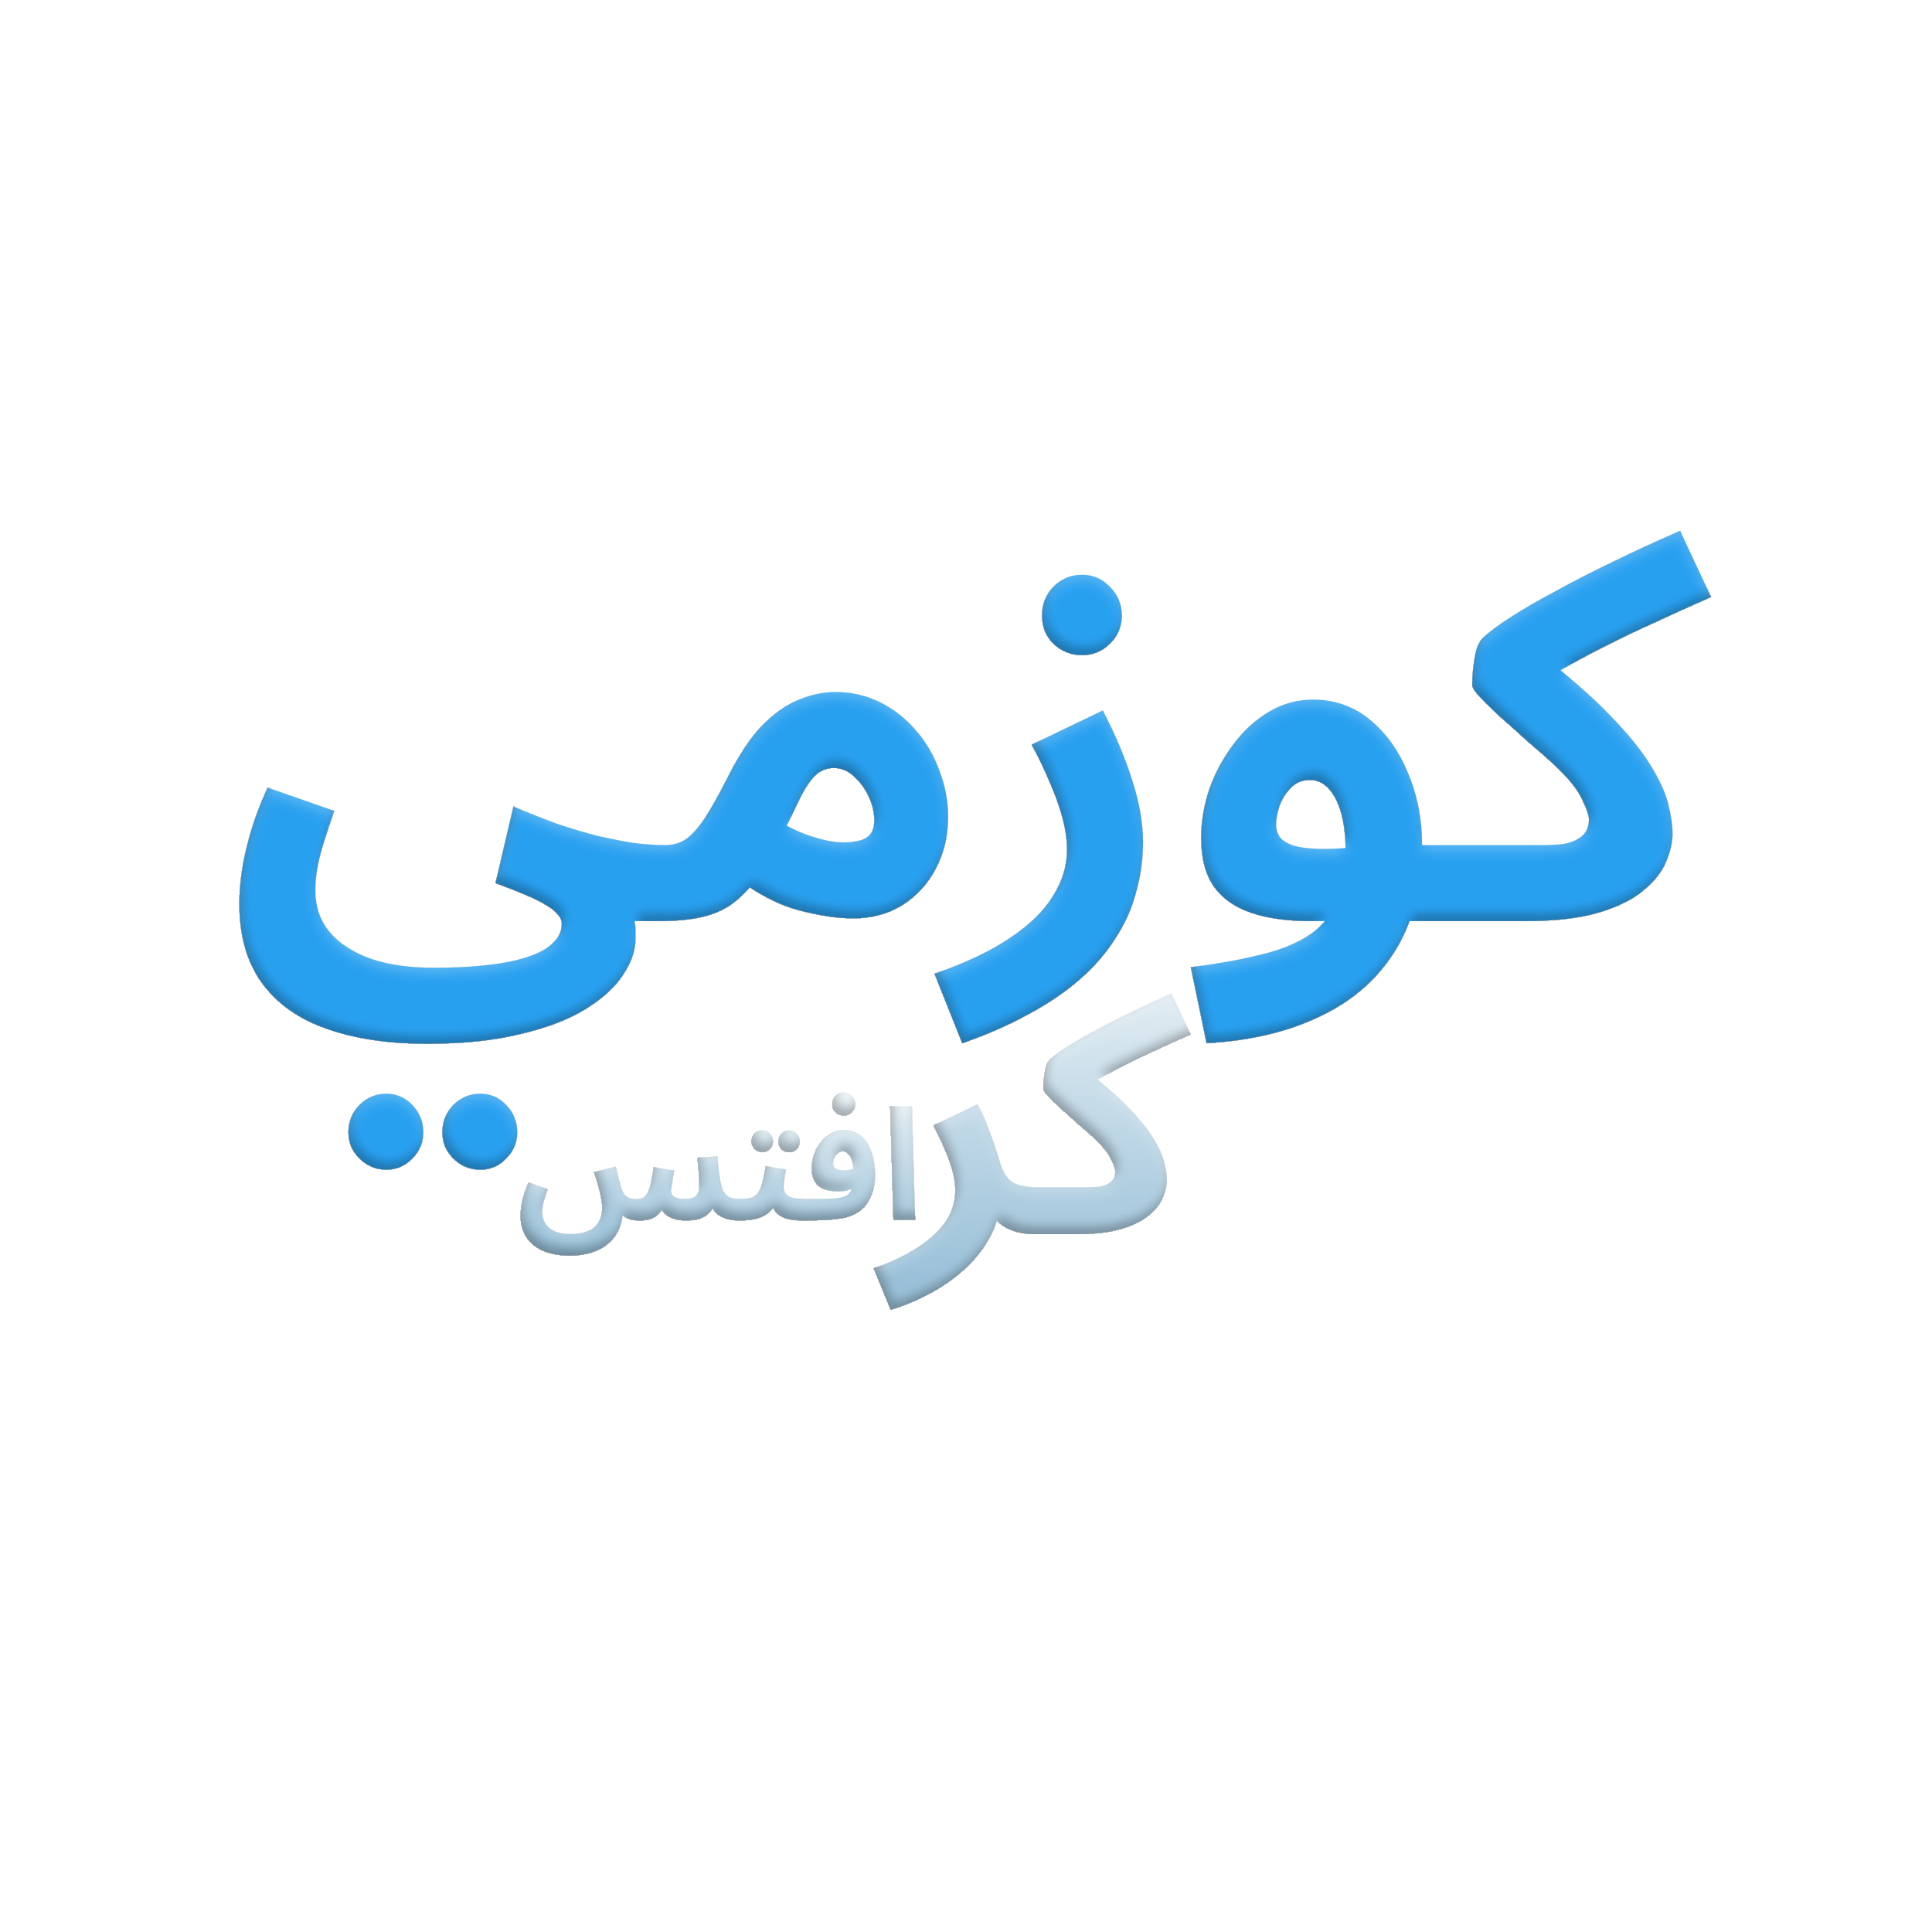
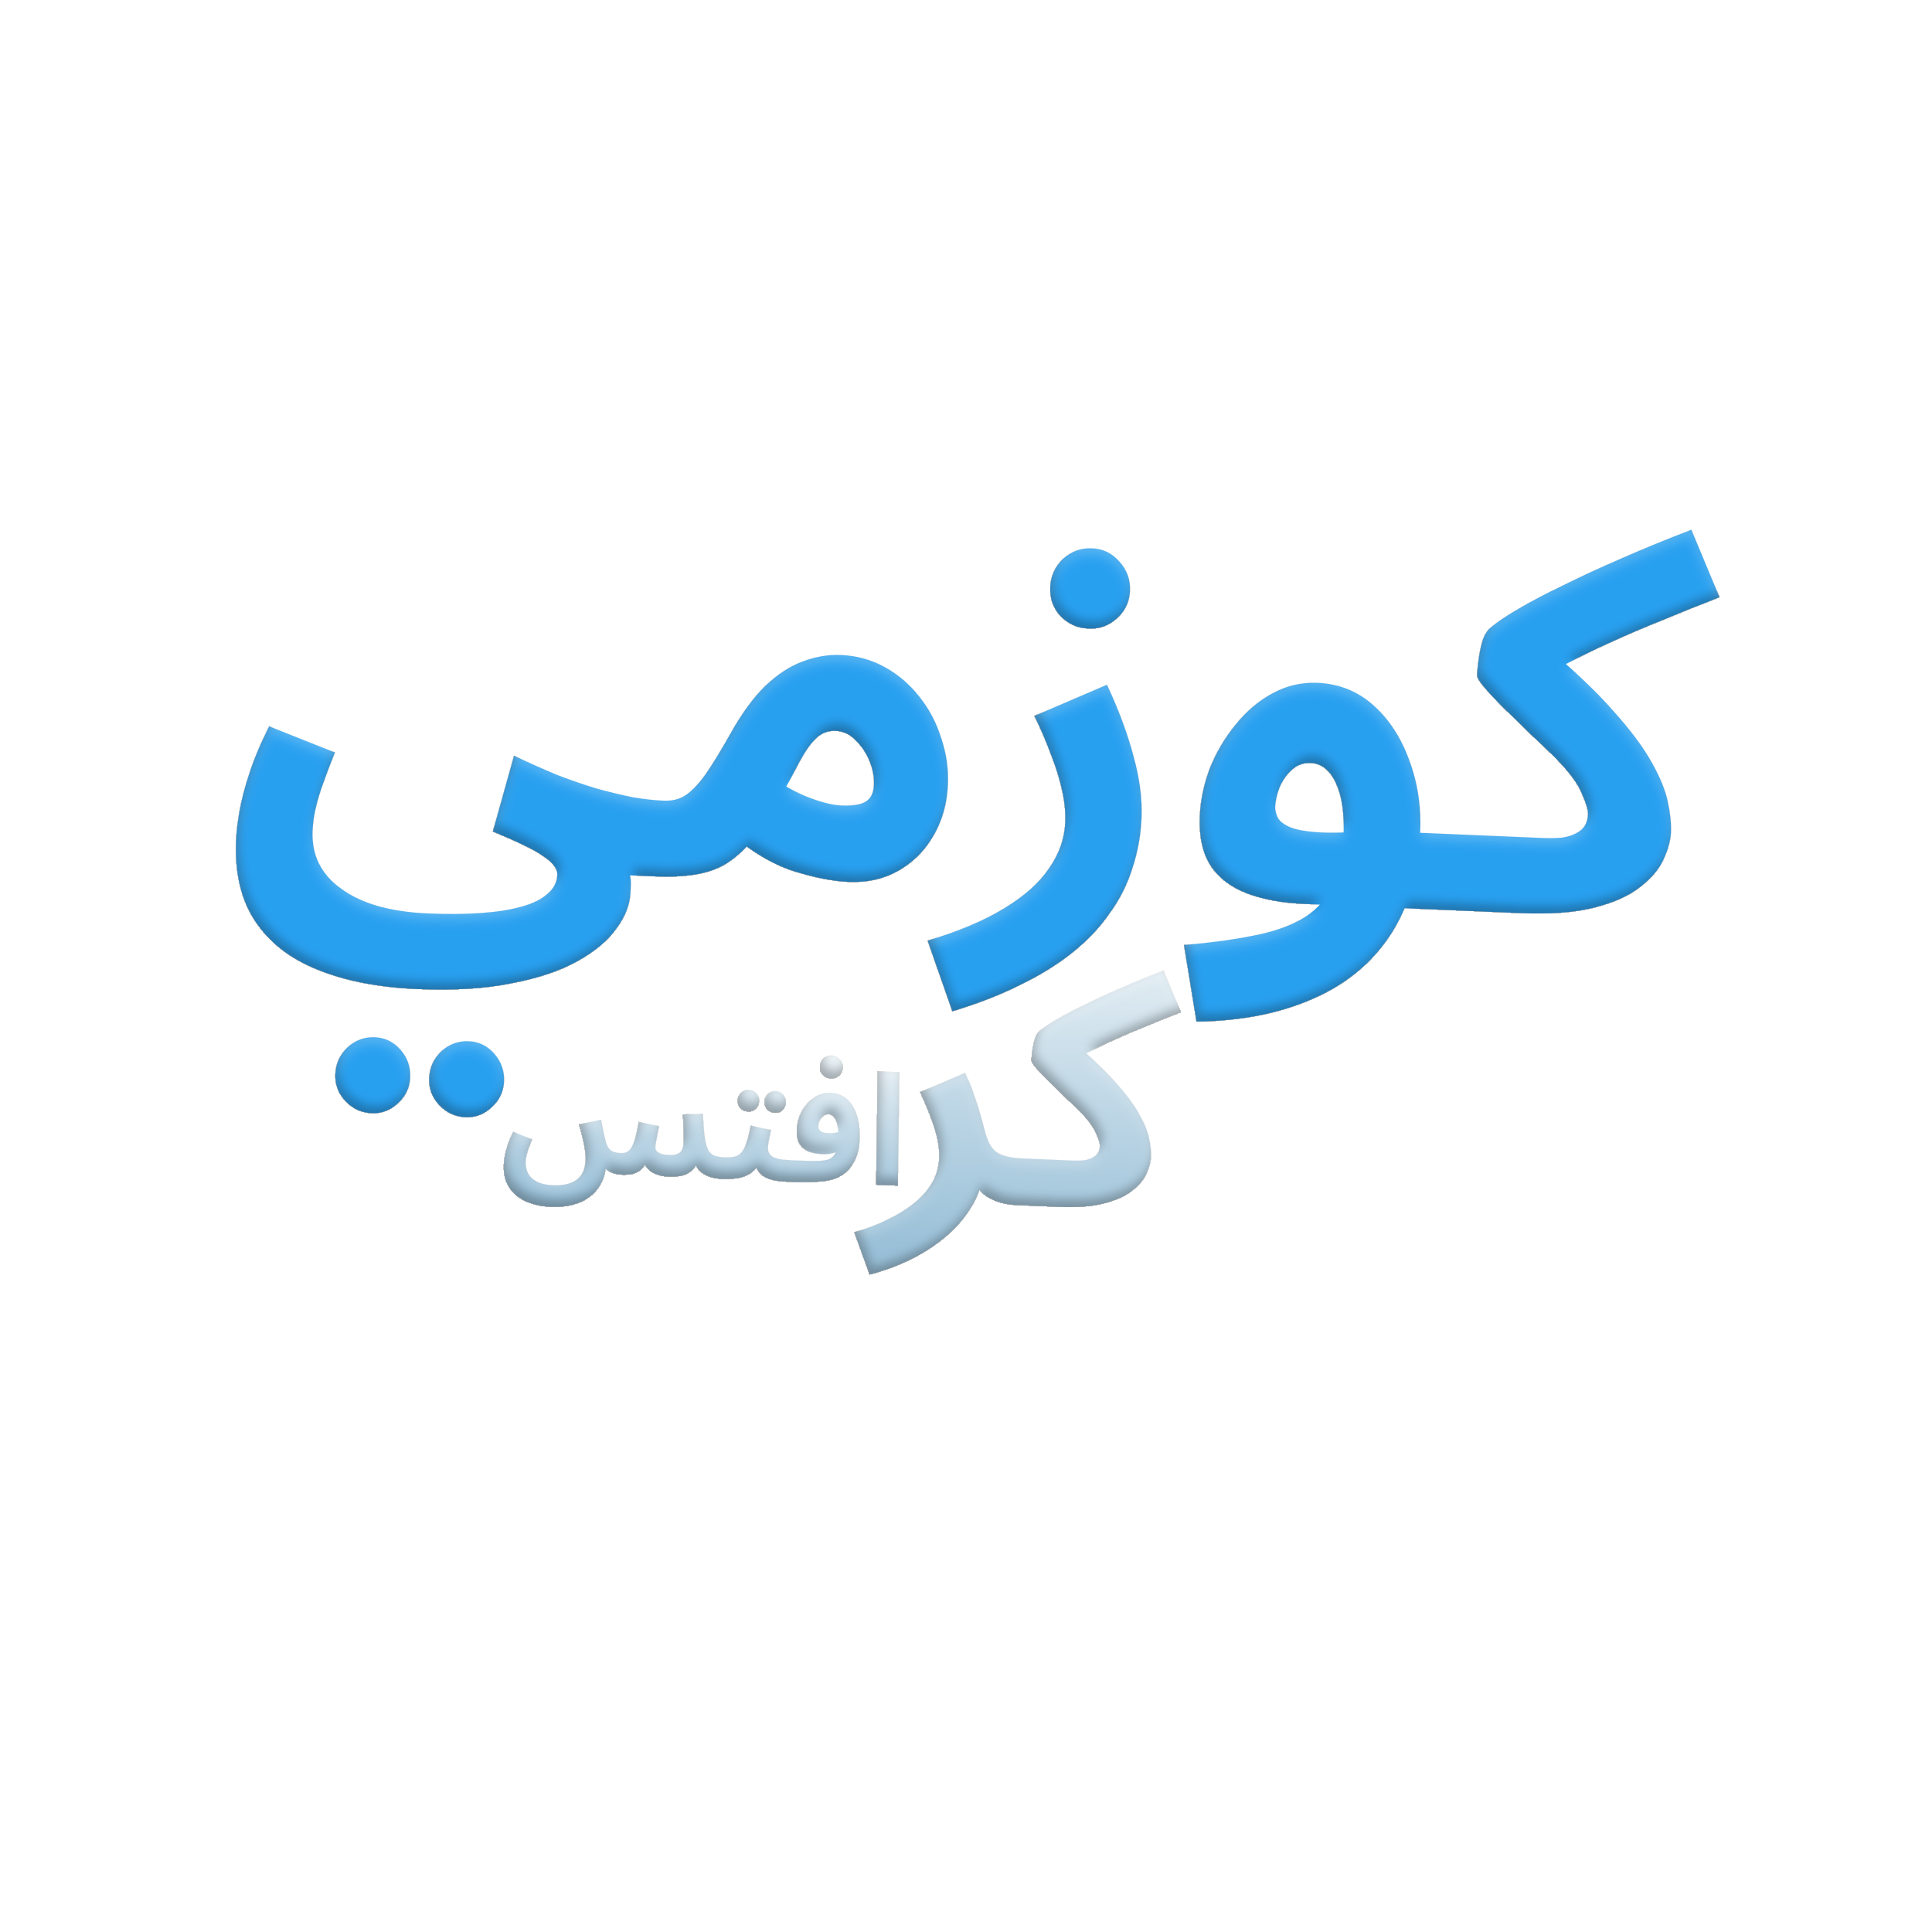
<svg xmlns="http://www.w3.org/2000/svg" width="1024" height="1024" viewBox="0 0 1024 1024" fill="none">
  <g filter="url(#filter0_ii_468_1236)">
-     <path d="M301.933 665.522C297.992 665.522 294.435 665.057 291.261 664.127C288.087 663.251 285.351 661.91 283.052 660.105C280.754 658.299 278.975 656.055 277.717 653.373C276.513 650.747 275.911 647.682 275.911 644.18C275.911 642.921 276.02 641.443 276.239 639.747C276.458 638.05 276.869 636.135 277.471 634.001C278.073 631.812 278.975 629.376 280.179 626.695L290.276 630.225C289.674 631.921 289.154 633.481 288.717 634.904C288.279 636.272 287.95 637.558 287.731 638.762C287.513 639.911 287.403 641.06 287.403 642.209C287.403 644.344 287.896 646.314 288.881 648.12C289.866 649.926 291.453 651.349 293.642 652.388C295.831 653.483 298.704 654.03 302.261 654.03C305.544 654.03 308.281 653.647 310.47 652.881C312.659 652.169 314.383 651.157 315.641 649.844C316.9 648.585 317.803 647.107 318.35 645.411C318.897 643.714 319.171 641.881 319.171 639.911C319.171 638.379 318.979 636.655 318.596 634.74C318.268 632.824 317.775 630.745 317.119 628.501C316.462 626.202 315.723 623.795 314.902 621.277L326.395 618.322C327.161 621.496 327.763 623.959 328.201 625.71C328.693 627.461 329.076 628.774 329.35 629.65C329.897 631.292 330.554 632.551 331.32 633.426C332.141 634.247 333.044 634.794 334.029 635.068C335.069 635.341 336.218 635.478 337.476 635.478C338.516 635.478 339.474 635.314 340.35 634.986C341.225 634.657 342.019 633.973 342.73 632.934C343.496 631.839 344.18 630.17 344.782 627.926C345.384 625.683 345.931 622.591 346.424 618.65L357.26 620.374C357.041 621.633 356.822 622.974 356.603 624.396C356.384 625.819 356.192 627.16 356.028 628.419C355.864 629.623 355.782 630.608 355.782 631.374C355.782 632.085 355.974 632.742 356.357 633.344C356.794 633.946 357.561 634.439 358.655 634.822C359.75 635.205 361.309 635.396 363.334 635.396C365.851 635.396 367.685 634.876 368.834 633.837C370.038 632.742 370.64 631.1 370.64 628.911C370.64 627.653 370.612 626.312 370.558 624.889C370.503 623.411 370.394 621.77 370.229 619.964C370.12 618.103 369.901 615.996 369.573 613.643L380.162 612.822C380.6 617.912 381.092 621.961 381.64 624.971C382.187 627.981 382.898 630.252 383.774 631.784C384.704 633.262 385.881 634.247 387.304 634.74C388.726 635.177 390.505 635.396 392.639 635.396C394.719 635.396 396.196 635.943 397.072 637.038C398.002 638.078 398.467 639.391 398.467 640.978C398.467 642.675 397.893 644.097 396.744 645.247C395.594 646.341 393.953 646.888 391.818 646.888C389.52 646.888 387.304 646.587 385.169 645.986C383.035 645.384 381.147 644.316 379.505 642.784C377.918 641.197 376.714 638.981 375.893 636.135L379.013 636.628C378.301 639.583 377.097 641.799 375.401 643.277C373.759 644.754 371.898 645.739 369.819 646.232C367.739 646.67 365.66 646.888 363.58 646.888C360.844 646.888 358.409 646.478 356.275 645.657C354.195 644.836 352.553 643.66 351.349 642.127C350.2 640.595 349.653 638.734 349.708 636.545H352.498C351.678 639.555 350.556 641.799 349.133 643.277C347.71 644.754 346.123 645.739 344.372 646.232C342.621 646.67 340.842 646.888 339.036 646.888C337.613 646.888 336.245 646.752 334.932 646.478C333.618 646.204 332.414 645.767 331.32 645.165C330.28 644.508 329.377 643.66 328.611 642.62C327.845 641.525 327.325 640.212 327.051 638.68L330.089 641.963C329.979 645.685 329.24 648.995 327.872 651.896C326.504 654.796 324.589 657.259 322.126 659.284C319.718 661.308 316.79 662.841 313.343 663.881C309.95 664.975 306.146 665.522 301.933 665.522ZM391.938 646.888L392.759 635.396C394.729 635.396 396.425 635.205 397.848 634.822C399.271 634.439 400.475 633.672 401.46 632.523C402.445 631.319 403.266 629.568 403.922 627.27C404.634 624.971 405.263 621.907 405.81 618.076L416.564 619.882C416.454 620.703 416.29 621.66 416.071 622.755C415.907 623.849 415.743 624.971 415.579 626.12C415.469 627.215 415.415 628.255 415.415 629.24C415.415 630.225 415.606 631.1 415.989 631.866C416.372 632.633 416.974 633.289 417.795 633.837C418.671 634.329 419.793 634.712 421.161 634.986C422.584 635.259 424.307 635.396 426.332 635.396C428.412 635.396 429.889 635.943 430.765 637.038C431.641 638.078 432.078 639.391 432.078 640.978C432.078 642.675 431.504 644.097 430.355 645.247C429.26 646.341 427.646 646.888 425.511 646.888C423.049 646.888 420.805 646.697 418.78 646.314C416.81 645.931 415.086 645.301 413.609 644.426C412.186 643.496 411.009 642.292 410.079 640.814C409.203 639.282 408.656 637.421 408.437 635.232H412.377C411.392 637.859 410.134 639.966 408.601 641.553C407.124 643.085 405.455 644.234 403.594 645C401.733 645.767 399.791 646.259 397.766 646.478C395.796 646.752 393.853 646.888 391.938 646.888ZM418.288 610.688C416.701 610.688 415.333 610.141 414.183 609.046C413.089 607.897 412.542 606.556 412.542 605.024C412.542 603.437 413.089 602.069 414.183 600.919C415.333 599.77 416.701 599.196 418.288 599.196C419.82 599.196 421.133 599.77 422.228 600.919C423.322 602.069 423.87 603.437 423.87 605.024C423.87 606.556 423.322 607.897 422.228 609.046C421.133 610.141 419.82 610.688 418.288 610.688ZM404.087 610.606C402.5 610.606 401.131 610.059 399.982 608.964C398.888 607.815 398.34 606.474 398.34 604.942C398.34 603.355 398.888 601.987 399.982 600.837C401.131 599.688 402.5 599.114 404.087 599.114C405.619 599.114 406.932 599.688 408.027 600.837C409.121 601.987 409.669 603.355 409.669 604.942C409.669 606.474 409.121 607.815 408.027 608.964C406.932 610.059 405.619 610.606 404.087 610.606ZM425.526 646.888L426.347 635.478C430.889 635.478 434.528 635.451 437.265 635.396C440.056 635.341 442.217 635.232 443.75 635.068C445.337 634.849 446.513 634.603 447.279 634.329C448.045 634.001 448.702 633.645 449.249 633.262C449.906 632.769 450.453 632.113 450.891 631.292C451.384 630.416 451.767 629.267 452.04 627.844C452.314 626.421 452.451 624.643 452.451 622.508C452.451 619.827 452.205 617.583 451.712 615.777C451.274 613.917 450.618 612.521 449.742 611.591C448.921 610.661 447.909 610.195 446.705 610.195C445.829 610.195 445.008 610.496 444.242 611.098C443.476 611.646 442.847 612.412 442.354 613.397C441.862 614.382 441.615 615.504 441.615 616.762C441.615 617.474 441.807 618.103 442.19 618.65C442.573 619.198 443.175 619.608 443.996 619.882C444.817 620.155 445.856 620.292 447.115 620.292C448.319 620.292 449.578 620.155 450.891 619.882C452.259 619.553 453.518 619.116 454.667 618.568L454.996 628.337C454.12 628.939 453.108 629.486 451.958 629.978C450.809 630.471 449.578 630.854 448.264 631.128C447.006 631.347 445.72 631.456 444.406 631.456C441.506 631.456 438.989 631.073 436.854 630.307C434.775 629.486 433.16 628.173 432.011 626.367C430.862 624.561 430.287 622.098 430.287 618.979C430.287 616.571 430.698 614.19 431.519 611.837C432.339 609.429 433.516 607.268 435.048 605.352C436.581 603.382 438.387 601.822 440.466 600.673C442.546 599.469 444.844 598.867 447.361 598.867C451.083 598.867 454.147 599.962 456.555 602.151C459.018 604.285 460.824 607.185 461.973 610.852C463.177 614.464 463.779 618.486 463.779 622.919C463.779 626.804 463.204 630.197 462.055 633.098C460.906 635.943 459.538 638.187 457.951 639.829C456.637 641.197 455.132 642.346 453.436 643.277C451.739 644.207 449.66 644.946 447.197 645.493C444.789 645.986 441.807 646.341 438.25 646.56C434.747 646.779 430.506 646.888 425.526 646.888ZM447.197 591.233C445.501 591.233 444.051 590.659 442.847 589.509C441.697 588.36 441.123 586.937 441.123 585.241C441.123 583.544 441.697 582.094 442.847 580.89C444.051 579.686 445.501 579.084 447.197 579.084C448.839 579.084 450.234 579.686 451.384 580.89C452.588 582.094 453.19 583.544 453.19 585.241C453.19 586.937 452.588 588.36 451.384 589.509C450.234 590.659 448.839 591.233 447.197 591.233ZM473.538 646.478L471.814 586.39H483.306L485.03 646.478H473.538Z" fill="url(#paint0_linear_468_1236)" />
-     <path d="M472.105 694.19L463.063 672.204C469.328 670.076 475.061 667.594 480.262 664.757C485.581 661.92 490.191 658.788 494.092 655.36C497.993 651.932 501.007 648.208 503.135 644.189C505.262 640.052 506.326 635.619 506.326 630.891C506.326 625.926 505.203 620.489 502.957 614.579C500.711 608.668 497.993 602.64 494.801 596.493L518.028 585.323C520.156 588.987 521.988 592.947 523.525 597.202C525.18 601.34 526.539 605.063 527.603 608.373C528.667 611.683 529.376 613.928 529.731 615.111C531.386 620.784 533.632 624.567 536.469 626.458C539.424 628.35 544.152 629.295 550.653 629.295C555.145 629.295 558.337 630.477 560.228 632.841C562.237 635.087 563.242 637.924 563.242 641.352C563.242 645.017 562.001 648.09 559.519 650.572C557.036 652.936 553.49 654.118 548.88 654.118C544.034 654.118 539.778 653.409 536.114 651.991C532.45 650.572 529.494 648.504 527.249 645.785C525.121 643.066 523.761 639.875 523.17 636.21L529.731 639.934C529.022 646.199 526.953 652.109 523.525 657.665C520.215 663.339 515.901 668.54 510.581 673.268C505.262 677.996 499.293 682.133 492.673 685.679C486.054 689.226 479.198 692.063 472.105 694.19ZM549.092 654.118L550.865 629.295H576.22C578.703 629.295 580.89 629.177 582.781 628.941C584.672 628.586 586.209 628.054 587.391 627.345C588.691 626.636 589.637 625.749 590.228 624.685C590.819 623.621 591.114 622.38 591.114 620.962C591.114 619.543 590.346 617.297 588.809 614.224C587.391 611.032 584.258 607.191 579.412 602.699C576.811 600.335 573.974 597.852 570.901 595.252C567.946 592.533 565.109 589.992 562.39 587.628C559.672 585.145 557.426 582.959 555.653 581.067C553.879 579.176 552.993 577.817 552.993 576.989C552.993 575.216 553.111 573.266 553.348 571.138C553.584 569.01 553.939 567.06 554.411 565.287C555.002 563.514 555.771 562.213 556.716 561.386C558.726 559.495 561.681 557.308 565.582 554.826C569.601 552.225 574.388 549.447 579.944 546.492C585.5 543.419 591.705 540.227 598.561 536.917C605.535 533.489 612.982 530.061 620.902 526.633L631.009 548.265C624.508 551.102 618.361 553.88 612.569 556.599C606.777 559.199 601.339 561.8 596.256 564.4C591.292 566.883 586.682 569.365 582.426 571.847C578.289 574.211 574.625 576.575 571.433 578.94L573.738 565.819C583.786 573.502 591.764 580.417 597.675 586.564C603.703 592.711 608.195 598.207 611.15 603.054C614.105 607.782 616.056 612.037 617.001 615.82C617.947 619.484 618.42 622.735 618.42 625.572C618.42 628.409 617.711 631.482 616.292 634.792C614.992 637.983 612.569 641.057 609.023 644.012C605.595 646.967 600.748 649.39 594.483 651.282C588.218 653.173 580.18 654.118 570.369 654.118H549.092Z" fill="url(#paint1_linear_468_1236)" />
-     <path d="M126.847 478.692C126.847 474.28 127.231 469.102 127.998 463.156C128.765 457.21 130.204 450.497 132.313 443.017C134.423 435.345 137.588 426.81 141.807 417.412L177.194 429.783C175.084 435.729 173.262 441.195 171.728 446.182C170.193 450.977 169.043 455.484 168.275 459.704C167.508 463.731 167.125 467.759 167.125 471.787C167.125 478.116 168.467 483.774 171.152 488.761C174.029 493.939 178.153 498.255 183.523 501.707C188.894 505.351 195.415 508.133 203.087 510.051C210.95 511.968 219.965 512.927 230.13 512.927C240.679 512.927 250.077 512.448 258.325 511.489C266.764 510.53 273.86 509.092 279.614 507.174C285.56 505.256 290.067 502.762 293.136 499.693C296.205 496.816 297.739 493.46 297.739 489.624C297.739 487.898 297.068 486.268 295.725 484.733C294.574 483.199 292.56 481.569 289.683 479.842C286.998 478.116 283.354 476.294 278.751 474.376C274.34 472.458 268.969 470.348 262.64 468.047L272.134 427.482C280.381 430.934 288.149 434.003 295.437 436.688C302.918 439.181 310.014 441.291 316.727 443.017C323.44 444.552 329.769 445.798 335.715 446.757C341.661 447.524 347.223 447.908 352.401 447.908C359.69 447.908 364.868 449.826 367.937 453.662C371.006 457.306 372.54 461.909 372.54 467.471C372.54 473.417 370.526 478.404 366.499 482.432C362.471 486.268 356.813 488.186 349.524 488.186C347.99 488.186 346.456 488.186 344.921 488.186C343.579 488.186 342.14 488.186 340.606 488.186C339.263 488.186 337.825 488.186 336.29 488.186C336.674 490.104 336.866 491.734 336.866 493.076C336.866 494.611 336.866 496.049 336.866 497.392C336.866 503.721 334.66 510.146 330.249 516.668C326.029 523.189 319.412 529.23 310.398 534.792C301.383 540.355 289.875 544.766 275.874 548.026C262.065 551.479 245.57 553.205 226.39 553.205C205.676 553.205 187.839 550.52 172.879 545.15C158.11 539.971 146.698 531.82 138.643 520.695C130.779 509.763 126.847 495.762 126.847 478.692ZM254.584 619.951C249.022 619.951 244.227 617.937 240.2 613.909C236.364 610.073 234.446 605.47 234.446 600.1C234.446 594.537 236.364 589.743 240.2 585.715C244.227 581.687 249.022 579.673 254.584 579.673C259.955 579.673 264.558 581.687 268.394 585.715C272.23 589.743 274.148 594.537 274.148 600.1C274.148 605.47 272.23 610.073 268.394 613.909C264.558 617.937 259.955 619.951 254.584 619.951ZM204.813 619.951C199.251 619.951 194.456 617.937 190.428 613.909C186.592 610.073 184.674 605.47 184.674 600.1C184.674 594.537 186.592 589.743 190.428 585.715C194.456 581.687 199.251 579.673 204.813 579.673C210.183 579.673 214.786 581.687 218.622 585.715C222.458 589.743 224.376 594.537 224.376 600.1C224.376 605.47 222.458 610.073 218.622 613.909C214.786 617.937 210.183 619.951 204.813 619.951ZM349.468 488.186L352.345 447.908C356.757 447.908 360.497 446.853 363.565 444.743C366.826 442.442 370.182 438.702 373.635 433.523C377.087 428.153 381.115 420.96 385.718 411.946C391.472 400.438 397.418 391.424 403.555 384.902C409.885 378.381 416.31 373.778 422.831 371.093C429.544 368.216 436.257 366.778 442.97 366.778C451.409 366.778 459.272 368.6 466.561 372.244C473.849 375.888 480.178 380.875 485.549 387.204C490.919 393.342 495.043 400.438 497.92 408.494C500.989 416.357 502.523 424.509 502.523 432.948C502.523 443.113 500.317 452.319 495.906 460.567C491.686 468.622 485.741 475.047 478.069 479.842C470.589 484.445 461.958 486.747 452.176 486.747C443.929 486.747 434.339 485.309 423.406 482.432C412.474 479.555 400.966 473.513 388.883 464.307L403.555 429.495C412.186 435.441 420.242 439.757 427.722 442.442C435.394 445.127 441.723 446.47 446.71 446.47C450.546 446.47 453.71 446.086 456.204 445.319C458.697 444.552 460.519 443.305 461.67 441.579C462.821 439.852 463.396 437.551 463.396 434.674C463.396 430.646 462.437 426.523 460.519 422.303C458.601 418.083 456.012 414.535 452.751 411.658C449.683 408.589 446.038 407.055 441.819 407.055C437.791 407.055 434.339 408.589 431.462 411.658C428.777 414.535 426.091 418.755 423.406 424.317C420.913 429.687 417.844 436.017 414.2 443.305C409.789 452.128 405.473 459.512 401.254 465.458C397.034 471.211 392.527 475.815 387.732 479.267C383.129 482.528 377.662 484.829 371.333 486.172C365.196 487.514 357.907 488.186 349.468 488.186ZM510.001 552.917L495.328 516.092C511.823 510.338 525.153 504.009 535.318 497.104C545.675 490.199 553.251 482.815 558.046 474.952C563.033 467.088 565.526 458.936 565.526 450.497C565.526 445.127 564.759 439.565 563.225 433.811C561.69 427.865 559.485 421.632 556.608 415.111C553.922 408.589 550.662 401.781 546.826 394.684L584.514 376.559C591.227 389.41 596.406 401.685 600.05 413.384C603.886 425.084 605.804 436.017 605.804 446.182C605.804 455.58 604.557 464.594 602.064 473.225C599.762 481.856 596.118 489.912 591.131 497.392C586.336 505.064 580.103 512.256 572.431 518.969C564.759 525.682 555.745 531.82 545.387 537.382C535.03 543.136 523.235 548.314 510.001 552.917ZM573.582 347.214C567.636 347.214 562.553 345.2 558.334 341.173C554.306 337.145 552.292 332.158 552.292 326.212C552.292 320.267 554.306 315.184 558.334 310.964C562.553 306.745 567.636 304.635 573.582 304.635C579.336 304.635 584.226 306.745 588.254 310.964C592.474 315.184 594.584 320.267 594.584 326.212C594.584 332.158 592.474 337.145 588.254 341.173C584.226 345.2 579.336 347.214 573.582 347.214ZM639.516 552.917L631.173 512.64C644.79 510.914 656.682 508.804 666.847 506.31C677.012 504.009 685.547 500.748 692.452 496.529C699.357 492.309 704.535 486.555 707.988 479.267C711.44 471.787 713.166 462.197 713.166 450.497C713.166 439.181 711.44 430.167 707.988 423.454C704.535 416.741 699.932 413.384 694.178 413.384C690.151 413.384 686.794 414.823 684.109 417.7C681.424 420.385 679.41 423.646 678.067 427.482C676.917 431.126 676.341 434.386 676.341 437.263C676.341 438.989 676.821 440.811 677.78 442.729C678.739 444.647 680.848 446.278 684.109 447.62C687.37 448.963 692.452 449.73 699.357 449.922C706.453 450.114 716.043 449.442 728.127 447.908H776.46C783.748 447.908 788.926 449.826 791.995 453.662C795.256 457.306 796.886 461.909 796.886 467.471C796.886 473.417 794.872 478.404 790.844 482.432C786.817 486.268 781.063 488.186 773.583 488.186H694.466C682.383 488.186 672.026 486.747 663.395 483.87C654.764 480.993 648.147 476.39 643.544 470.061C638.941 463.54 636.639 454.909 636.639 444.168C636.639 435.537 638.077 426.906 640.954 418.275C644.023 409.644 648.243 401.781 653.613 394.684C658.983 387.396 665.217 381.642 672.313 377.422C679.602 373.011 687.465 370.805 695.905 370.805C707.412 370.805 717.482 374.354 726.113 381.45C734.744 388.547 741.457 397.945 746.251 409.644C751.238 421.344 753.732 434.099 753.732 447.908C753.732 469.581 749.128 487.994 739.922 503.146C730.716 518.298 717.578 529.997 700.508 538.245C683.438 546.684 663.107 551.575 639.516 552.917ZM773.99 488.186L776.866 447.908H818.007C822.035 447.908 825.583 447.716 828.652 447.333C831.721 446.757 834.214 445.894 836.132 444.743C838.242 443.593 839.776 442.154 840.735 440.428C841.694 438.702 842.174 436.688 842.174 434.386C842.174 432.085 840.927 428.441 838.434 423.454C836.132 418.275 831.049 412.042 823.186 404.753C818.966 400.918 814.363 396.89 809.376 392.67C804.581 388.259 799.978 384.135 795.567 380.299C791.155 376.272 787.511 372.723 784.634 369.654C781.757 366.586 780.319 364.38 780.319 363.037C780.319 360.16 780.511 356.996 780.894 353.543C781.278 350.091 781.853 346.926 782.62 344.049C783.579 341.173 784.826 339.063 786.36 337.72C789.621 334.651 794.416 331.103 800.745 327.075C807.266 322.856 815.034 318.349 824.049 313.554C833.063 308.567 843.133 303.388 854.257 298.018C865.573 292.456 877.656 286.894 890.507 281.332L906.905 316.431C896.357 321.034 886.383 325.541 876.985 329.952C867.587 334.172 858.764 338.391 850.517 342.611C842.461 346.639 834.981 350.667 828.076 354.694C821.364 358.53 815.418 362.366 810.239 366.202L813.979 344.913C830.282 357.379 843.229 368.6 852.818 378.573C862.6 388.547 869.888 397.465 874.683 405.329C879.478 413.001 882.643 419.906 884.177 426.043C885.712 431.989 886.479 437.263 886.479 441.866C886.479 446.47 885.328 451.456 883.027 456.827C880.917 462.005 876.985 466.992 871.231 471.787C865.669 476.582 857.805 480.514 847.64 483.582C837.475 486.651 824.432 488.186 808.513 488.186H773.99Z" fill="#28A0F0" />
+     <path d="M292.123 639.652C288.187 639.485 284.653 638.869 281.521 637.805C278.387 636.796 275.71 635.34 273.49 633.438C271.27 631.536 269.588 629.219 268.445 626.487C267.353 623.811 266.882 620.724 267.03 617.225C267.084 615.967 267.256 614.495 267.546 612.81C267.837 611.124 268.328 609.228 269.02 607.121C269.715 604.96 270.72 602.565 272.037 599.937L281.975 603.892C281.301 605.561 280.716 607.097 280.218 608.5C279.723 609.849 279.34 611.119 279.07 612.313C278.803 613.452 278.645 614.596 278.596 615.744C278.505 617.876 278.914 619.865 279.821 621.711C280.729 623.557 282.254 625.046 284.397 626.178C286.538 627.364 289.385 628.033 292.939 628.184C296.219 628.323 298.969 628.057 301.189 627.384C303.406 626.766 305.171 625.828 306.485 624.569C307.796 623.365 308.76 621.927 309.379 620.255C309.998 618.583 310.349 616.763 310.433 614.795C310.498 613.264 310.379 611.534 310.078 609.604C309.831 607.676 309.427 605.578 308.866 603.308C308.308 600.984 307.672 598.547 306.958 595.997L318.566 593.532C319.196 596.735 319.693 599.221 320.057 600.99C320.474 602.76 320.801 604.089 321.038 604.975C321.515 606.638 322.117 607.924 322.846 608.831C323.631 609.686 324.51 610.271 325.483 610.586C326.51 610.904 327.652 611.089 328.91 611.143C329.949 611.187 330.912 611.063 331.801 610.772C332.69 610.482 333.512 609.832 334.266 608.823C335.078 607.762 335.833 606.123 336.529 603.907C337.226 601.691 337.904 598.625 338.563 594.709L349.316 596.891C349.044 598.14 348.768 599.47 348.489 600.882C348.21 602.294 347.962 603.626 347.744 604.876C347.529 606.072 347.405 607.053 347.373 607.818C347.343 608.529 347.506 609.193 347.863 609.811C348.275 610.431 349.02 610.956 350.097 611.385C351.174 611.814 352.724 612.072 354.747 612.157C357.263 612.264 359.116 611.823 360.309 610.833C361.558 609.79 362.229 608.175 362.322 605.988C362.375 604.731 362.405 603.39 362.41 601.966C362.418 600.488 362.379 598.843 362.291 597.031C362.261 595.168 362.131 593.054 361.903 590.689L372.518 590.318C372.739 595.421 373.06 599.488 373.479 602.518C373.898 605.549 374.512 607.848 375.322 609.416C376.189 610.932 377.323 611.966 378.723 612.518C380.126 613.016 381.894 613.31 384.026 613.401C386.104 613.489 387.557 614.098 388.385 615.229C389.271 616.307 389.68 617.639 389.612 619.225C389.54 620.92 388.906 622.317 387.709 623.416C386.514 624.461 384.851 624.938 382.719 624.848C380.422 624.75 378.221 624.355 376.114 623.663C374.007 622.971 372.166 621.825 370.591 620.225C369.072 618.572 367.964 616.306 367.264 613.428L370.36 614.053C369.524 616.975 368.227 619.138 366.469 620.543C364.766 621.949 362.865 622.854 360.767 623.258C358.671 623.608 356.584 623.738 354.506 623.65C351.772 623.534 349.357 623.02 347.259 622.11C345.216 621.201 343.626 619.956 342.488 618.374C341.405 616.795 340.937 614.912 341.084 612.728L343.873 612.846C342.925 615.818 341.709 618.013 340.225 619.428C338.741 620.844 337.113 621.761 335.343 622.179C333.574 622.542 331.788 622.685 329.984 622.609C328.562 622.548 327.201 622.354 325.901 622.025C324.6 621.695 323.416 621.207 322.348 620.559C321.337 619.859 320.471 618.973 319.749 617.902C319.03 616.776 318.567 615.441 318.358 613.899L321.253 617.308C320.986 621.022 320.108 624.298 318.618 627.138C317.128 629.978 315.11 632.357 312.563 634.275C310.072 636.196 307.082 637.603 303.593 638.496C300.157 639.445 296.333 639.831 292.123 639.652ZM382.838 624.853L384.145 613.406C386.114 613.489 387.817 613.37 389.255 613.047C390.692 612.725 391.928 612.011 392.961 610.904C393.996 609.743 394.89 608.028 395.644 605.76C396.452 603.494 397.211 600.459 397.92 596.654L408.587 598.915C408.443 599.73 408.239 600.68 407.974 601.764C407.763 602.851 407.551 603.965 407.339 605.106C407.183 606.195 407.084 607.232 407.042 608.216C407.001 609.2 407.155 610.083 407.505 610.864C407.855 611.646 408.429 612.328 409.226 612.909C410.08 613.439 411.184 613.869 412.54 614.2C413.95 614.534 415.666 614.744 417.689 614.83C419.767 614.918 421.22 615.527 422.048 616.658C422.879 617.734 423.26 619.065 423.193 620.65C423.121 622.345 422.487 623.743 421.29 624.842C420.15 625.889 418.514 626.367 416.381 626.277C413.921 626.172 411.687 625.886 409.681 625.417C407.729 624.951 406.033 624.249 404.594 623.312C403.212 622.322 402.087 621.069 401.22 619.553C400.411 617.985 399.943 616.103 399.817 613.907L403.754 614.074C402.658 616.656 401.311 618.708 399.713 620.229C398.172 621.697 396.455 622.774 394.564 623.461C392.672 624.147 390.71 624.557 388.678 624.69C386.698 624.88 384.751 624.934 382.838 624.853ZM410.7 589.802C409.114 589.735 407.77 589.13 406.669 587.988C405.624 586.793 405.134 585.431 405.199 583.9C405.266 582.314 405.871 580.971 407.013 579.869C408.21 578.769 409.602 578.253 411.187 578.321C412.718 578.386 414.006 579.015 415.051 580.21C416.096 581.405 416.584 582.795 416.517 584.38C416.452 585.911 415.848 587.228 414.706 588.329C413.566 589.376 412.231 589.867 410.7 589.802ZM396.515 589.118C394.929 589.051 393.586 588.446 392.484 587.304C391.439 586.109 390.949 584.746 391.014 583.215C391.082 581.63 391.686 580.286 392.829 579.184C394.026 578.085 395.417 577.569 397.002 577.636C398.533 577.701 399.821 578.331 400.866 579.526C401.911 580.72 402.399 582.11 402.332 583.696C402.267 585.227 401.663 586.543 400.521 587.645C399.381 588.692 398.046 589.183 396.515 589.118ZM416.396 626.278L417.7 614.912C422.238 615.105 425.875 615.232 428.612 615.294C431.402 615.357 433.567 615.34 435.105 615.241C436.699 615.089 437.885 614.893 438.662 614.652C439.442 614.357 440.113 614.029 440.676 613.67C441.353 613.205 441.928 612.572 442.4 611.771C442.929 610.917 443.361 609.785 443.694 608.375C444.028 606.965 444.24 605.194 444.331 603.062C444.444 600.382 444.294 598.13 443.878 596.305C443.52 594.428 442.923 593.006 442.087 592.039C441.307 591.075 440.315 590.567 439.112 590.516C438.237 590.479 437.404 590.745 436.613 591.313C435.825 591.828 435.163 592.567 434.63 593.53C434.096 594.493 433.802 595.603 433.749 596.861C433.718 597.572 433.883 598.209 434.243 598.772C434.602 599.335 435.186 599.77 435.995 600.079C436.803 600.387 437.836 600.567 439.094 600.621C440.297 600.672 441.56 600.589 442.884 600.371C444.265 600.101 445.541 599.717 446.712 599.219L446.626 608.992C445.726 609.557 444.691 610.061 443.522 610.504C442.353 610.947 441.106 611.278 439.782 611.495C438.516 611.661 437.226 611.716 435.914 611.66C433.016 611.537 430.517 611.047 428.417 610.191C426.374 609.283 424.817 607.902 423.746 606.049C422.674 604.196 422.204 601.711 422.337 598.595C422.439 596.189 422.95 593.828 423.87 591.512C424.792 589.141 426.059 587.031 427.672 585.183C429.286 583.279 431.157 581.798 433.283 580.738C435.412 579.623 437.734 579.119 440.249 579.226C443.967 579.384 446.982 580.607 449.295 582.896C451.665 585.133 453.346 588.108 454.339 591.82C455.388 595.479 455.819 599.523 455.631 603.952C455.466 607.834 454.748 611.2 453.477 614.049C452.208 616.843 450.746 619.027 449.091 620.6C447.721 621.911 446.168 622.995 444.434 623.853C442.7 624.71 440.591 625.36 438.107 625.803C435.68 626.192 432.685 626.421 429.122 626.489C425.614 626.559 421.372 626.489 416.396 626.278ZM440.409 571.592C438.714 571.52 437.289 570.884 436.135 569.685C435.035 568.488 434.522 567.042 434.594 565.347C434.666 563.652 435.301 562.227 436.501 561.073C437.754 559.922 439.229 559.382 440.924 559.454C442.564 559.523 443.933 560.184 445.03 561.435C446.182 562.689 446.722 564.164 446.65 565.859C446.578 567.554 445.916 568.95 444.664 570.047C443.467 571.146 442.049 571.661 440.409 571.592ZM464.382 627.904L465.208 567.797L476.69 568.284L475.864 628.392L464.382 627.904Z" fill="url(#paint0_linear_468_1236)" />
+     <path d="M460.927 675.513L452.825 653.163C459.175 651.303 465.008 649.066 470.324 646.452C475.759 643.843 480.498 640.909 484.541 637.65C488.583 634.39 491.753 630.798 494.049 626.873C496.35 622.83 497.601 618.446 497.802 613.722C498.013 608.762 497.121 603.282 495.128 597.282C493.135 591.281 490.674 585.143 487.746 578.866L511.427 568.691C513.397 572.443 515.06 576.477 516.414 580.793C517.892 584.997 519.093 588.775 520.015 592.127C520.938 595.479 521.551 597.753 521.855 598.949C523.268 604.688 525.351 608.562 528.105 610.572C530.978 612.587 535.661 613.732 542.157 614.008C546.645 614.199 549.783 615.515 551.573 617.957C553.485 620.286 554.369 623.163 554.223 626.588C554.068 630.249 552.697 633.267 550.112 635.642C547.532 637.899 543.938 638.929 539.333 638.734C534.49 638.528 530.269 637.639 526.668 636.067C523.067 634.494 520.202 632.302 518.074 629.49C516.063 626.684 514.841 623.437 514.406 619.751L520.802 623.75C519.828 629.979 517.51 635.796 513.85 641.201C510.302 646.73 505.771 651.743 500.256 656.241C494.741 660.74 488.601 664.62 481.837 667.882C475.073 671.144 468.103 673.688 460.927 675.513ZM539.544 638.743L542.369 614.017L567.701 615.093C570.181 615.198 572.371 615.173 574.271 615.017C576.175 614.743 577.733 614.276 578.944 613.618C580.273 612.964 581.256 612.119 581.891 611.081C582.527 610.043 582.875 608.816 582.935 607.398C582.995 605.981 582.323 603.705 580.918 600.569C579.636 597.32 576.669 593.349 572.018 588.656C569.52 586.183 566.791 583.583 563.831 580.854C560.994 578.013 558.267 575.353 555.651 572.876C553.04 570.281 550.889 568 549.198 566.036C547.506 564.071 546.678 562.675 546.713 561.848C546.788 560.077 546.989 558.133 547.316 556.017C547.642 553.902 548.079 551.968 548.627 550.217C549.293 548.47 550.115 547.204 551.095 546.417C553.183 544.613 556.228 542.553 560.231 540.239C564.357 537.811 569.258 535.239 574.934 532.522C580.615 529.687 586.95 526.762 593.94 523.746C601.054 520.617 608.639 517.508 616.697 514.419L625.877 536.46C619.262 539.018 613.003 541.533 607.1 544.003C601.203 546.356 595.66 548.723 590.472 551.106C585.406 553.375 580.695 555.66 576.338 557.96C572.104 560.146 568.343 562.353 565.054 564.579L567.914 551.568C577.626 559.671 585.305 566.918 590.949 573.31C596.711 579.707 600.966 585.389 603.713 590.356C606.465 595.206 608.233 599.54 609.017 603.359C609.806 607.06 610.141 610.328 610.021 613.163C609.9 615.997 609.061 619.037 607.504 622.284C606.069 625.418 603.518 628.385 599.849 631.187C596.299 633.995 591.354 636.21 585.015 637.834C578.675 639.458 570.604 640.062 560.802 639.645L539.544 638.743Z" fill="url(#paint1_linear_468_1236)" />
+     <path d="M125.121 445.563C125.308 441.155 125.911 435.998 126.929 430.09C127.948 424.182 129.67 417.536 132.095 410.152C134.529 402.577 138.052 394.184 142.667 384.973L177.497 398.834C175.137 404.685 173.085 410.069 171.34 414.986C169.604 419.711 168.263 424.166 167.317 428.349C166.38 432.341 165.826 436.348 165.655 440.373C165.386 446.696 166.488 452.406 168.959 457.502C171.614 462.798 175.551 467.285 180.77 470.962C185.981 474.83 192.378 477.886 199.961 480.127C207.737 482.377 216.702 483.718 226.859 484.149C237.398 484.596 246.808 484.516 255.089 483.908C263.561 483.307 270.712 482.171 276.542 480.499C282.564 478.835 287.173 476.535 290.369 473.599C293.557 470.855 295.232 467.567 295.395 463.734C295.468 462.01 294.867 460.352 293.59 458.762C292.506 457.181 290.563 455.466 287.762 453.62C285.152 451.781 281.589 449.806 277.071 447.695C272.745 445.591 267.469 443.256 261.243 440.688L272.449 400.562C280.542 404.361 288.173 407.756 295.341 410.748C302.709 413.556 309.709 415.965 316.343 417.975C322.985 419.793 329.255 421.307 335.155 422.517C341.063 423.536 346.604 424.155 351.778 424.374C359.059 424.684 364.152 426.82 367.055 430.782C369.967 434.553 371.304 439.217 371.069 444.774C370.816 450.715 368.593 455.612 364.398 459.465C360.211 463.127 354.477 464.803 347.195 464.494C345.662 464.429 344.129 464.364 342.596 464.298C341.254 464.242 339.817 464.18 338.284 464.115C336.943 464.058 335.506 463.997 333.973 463.932C334.275 465.865 334.397 467.502 334.34 468.843C334.275 470.376 334.214 471.813 334.157 473.155C333.889 479.478 331.412 485.804 326.728 492.132C322.236 498.469 315.369 504.224 306.126 509.399C296.884 514.574 285.199 518.493 271.072 521.157C257.129 524.02 240.576 525.045 221.413 524.231C200.718 523.353 183.011 519.913 168.292 513.913C153.756 508.113 142.7 499.485 135.124 488.029C127.731 476.773 124.397 462.617 125.121 445.563ZM246.751 592.113C241.194 591.877 236.489 589.662 232.635 585.467C228.966 581.471 227.245 576.791 227.472 571.426C227.708 565.868 229.828 561.159 233.831 557.298C238.026 553.444 242.902 551.636 248.46 551.872C253.825 552.1 258.339 554.307 262 558.494C265.662 562.681 267.375 567.553 267.139 573.11C266.911 578.475 264.8 582.993 260.804 586.663C256.801 590.524 252.117 592.341 246.751 592.113ZM197.024 590.002C191.467 589.766 186.762 587.55 182.909 583.355C179.239 579.36 177.518 574.68 177.746 569.314C177.982 563.757 180.101 559.048 184.105 555.186C188.3 551.333 193.176 549.525 198.733 549.76C204.098 549.988 208.612 552.196 212.274 556.382C215.935 560.569 217.648 565.441 217.412 570.998C217.184 576.364 215.073 580.882 211.078 584.551C207.074 588.413 202.39 590.23 197.024 590.002ZM347.139 464.491L351.722 424.372C356.129 424.559 359.91 423.664 363.066 421.686C366.421 419.525 369.933 415.931 373.602 410.903C377.279 405.684 381.608 398.669 386.59 389.858C392.827 378.605 399.149 369.85 405.558 363.595C412.158 357.349 418.773 353.022 425.402 350.616C432.231 348.026 438.999 346.874 445.706 347.159C454.137 347.517 461.917 349.671 469.044 353.621C476.171 357.571 482.283 362.822 487.38 369.373C492.485 375.733 496.304 382.998 498.837 391.168C501.569 399.155 502.757 407.364 502.399 415.796C501.967 425.952 499.373 435.056 494.616 443.109C490.059 450.978 483.846 457.146 475.977 461.611C468.309 465.892 459.588 467.826 449.815 467.411C441.575 467.061 432.055 465.217 421.254 461.879C410.454 458.541 399.212 452.016 387.531 442.306L403.667 408.148C412.037 414.455 419.903 419.108 427.262 422.108C434.813 425.116 441.08 426.726 446.062 426.938C449.895 427.1 453.073 426.851 455.596 426.191C458.12 425.53 459.993 424.362 461.216 422.686C462.439 421.01 463.112 418.735 463.234 415.861C463.405 411.836 462.622 407.676 460.884 403.379C459.147 399.082 456.711 395.427 453.575 392.414C450.639 389.218 447.063 387.53 442.848 387.351C438.824 387.18 435.309 388.567 432.305 391.511C429.5 394.271 426.638 398.373 423.719 403.817C421 409.076 417.666 415.27 413.716 422.397C408.934 431.025 404.31 438.219 399.842 443.98C395.382 449.55 390.683 453.958 385.746 457.204C381.009 460.266 375.45 462.334 369.069 463.407C362.88 464.488 355.57 464.849 347.139 464.491ZM504.781 535.974L491.684 498.56C508.407 493.511 521.994 487.753 532.443 481.285C543.084 474.826 550.966 467.77 556.09 460.117C561.406 452.472 564.243 444.433 564.601 436.002C564.829 430.636 564.298 425.047 563.009 419.233C561.728 413.227 559.789 406.906 557.191 400.269C554.785 393.64 551.816 386.699 548.285 379.446L586.708 362.936C592.87 376.059 597.523 388.543 600.668 400.387C604.004 412.239 605.456 423.243 605.025 433.399C604.627 442.789 602.999 451.742 600.141 460.259C597.476 468.785 593.493 476.679 588.194 483.94C583.078 491.402 576.545 498.324 568.595 504.705C560.645 511.086 551.378 516.836 540.795 521.954C530.203 527.263 518.198 531.937 504.781 535.974ZM577.03 333.153C571.09 332.901 566.097 330.674 562.052 326.47C558.199 322.275 556.399 317.208 556.651 311.267C556.903 305.327 559.131 300.334 563.334 296.289C567.728 292.253 572.896 290.36 578.836 290.613C584.585 290.857 589.382 293.172 593.227 297.559C597.264 301.953 599.156 307.121 598.904 313.061C598.652 319.002 596.332 323.895 591.946 327.74C587.751 331.593 582.779 333.398 577.03 333.153ZM634.179 541.468L627.552 500.873C641.231 499.726 653.201 498.123 663.463 496.063C673.717 494.194 682.382 491.299 689.46 487.376C696.537 483.453 701.955 477.924 705.714 470.789C709.48 463.462 711.612 453.954 712.108 442.265C712.588 430.959 711.246 421.879 708.081 415.026C704.917 408.172 700.46 404.624 694.711 404.38C690.687 404.209 687.273 405.504 684.468 408.264C681.671 410.833 679.521 414.005 678.017 417.781C676.713 421.373 675.999 424.606 675.877 427.48C675.804 429.205 676.206 431.046 677.083 433.003C677.96 434.96 679.998 436.678 683.199 438.158C686.4 439.637 691.445 440.619 698.335 441.104C705.417 441.597 715.027 441.333 727.165 440.312L775.454 442.363C782.736 442.672 787.829 444.808 790.732 448.77C793.835 452.549 795.268 457.218 795.032 462.775C794.78 468.715 792.557 473.612 788.362 477.465C784.175 481.127 778.345 482.799 770.871 482.482L691.826 479.126C679.754 478.613 669.467 476.737 660.966 473.496C652.465 470.256 646.049 465.376 641.718 458.857C637.396 452.147 635.463 443.426 635.918 432.695C636.284 424.072 638.088 415.51 641.328 407.008C644.76 398.515 649.309 390.838 654.976 383.976C660.651 376.922 667.123 371.437 674.392 367.522C681.861 363.424 689.811 361.554 698.242 361.912C709.74 362.4 719.65 366.372 727.972 373.829C736.294 381.285 742.602 390.959 746.896 402.852C751.382 414.753 753.332 427.601 752.747 441.398C751.827 463.052 746.447 481.253 736.607 496.001C726.766 510.749 713.143 521.88 695.739 529.396C678.326 537.104 657.806 541.128 634.179 541.468ZM771.278 482.499L775.861 442.38L816.964 444.125C820.988 444.296 824.542 444.255 827.624 444.002C830.714 443.557 833.242 442.8 835.207 441.732C837.364 440.672 838.958 439.3 839.989 437.616C841.021 435.932 841.585 433.94 841.683 431.64C841.78 429.341 840.689 425.647 838.41 420.559C836.33 415.288 831.516 408.844 823.969 401.229C819.916 397.217 815.488 392.998 810.684 388.571C806.081 383.96 801.657 379.645 797.412 375.625C793.176 371.414 789.685 367.714 786.941 364.526C784.197 361.338 782.853 359.073 782.91 357.732C783.032 354.858 783.358 351.704 783.888 348.271C784.417 344.838 785.127 341.701 786.015 338.859C787.095 336.025 788.43 333.97 790.02 332.694C793.408 329.766 798.349 326.424 804.844 322.669C811.538 318.73 819.49 314.556 828.7 310.148C837.918 305.548 848.198 300.801 859.54 295.908C871.082 290.83 883.39 285.786 896.465 280.774L911.36 316.537C900.625 320.688 890.469 324.768 880.893 328.777C871.324 332.594 862.33 336.436 853.911 340.302C845.692 343.984 838.048 347.691 830.979 351.422C824.109 354.97 818.006 358.55 812.669 362.163L817.309 341.051C833.068 354.199 845.527 365.958 854.685 376.329C864.035 386.709 870.939 395.928 875.396 403.988C879.861 411.857 882.73 418.889 884.003 425.087C885.283 431.092 885.826 436.394 885.631 440.993C885.436 445.592 884.074 450.526 881.547 455.794C879.219 460.878 875.08 465.693 869.127 470.24C863.367 474.795 855.343 478.389 845.057 481.024C834.771 483.659 821.675 484.639 805.77 483.963L771.278 482.499Z" fill="#28A0F0" />
  </g>
  <defs>
-     <filter id="filter0_ii_468_1236" x="126.847" y="277.494" width="781.593" height="419.767" filterUnits="userSpaceOnUse" color-interpolation-filters="sRGB">
+     <filter id="filter0_ii_468_1236" x="119.129" y="244.542" width="795.255" height="440.781" filterUnits="userSpaceOnUse" color-interpolation-filters="sRGB">
      <feFlood flood-opacity="0" result="BackgroundImageFix" />
      <feBlend mode="normal" in="SourceGraphic" in2="BackgroundImageFix" result="shape" />
      <feColorMatrix in="SourceAlpha" type="matrix" values="0 0 0 0 0 0 0 0 0 0 0 0 0 0 0 0 0 0 127 0" result="hardAlpha" />
      <feOffset dy="3.07" />
      <feGaussianBlur stdDeviation="3.07" />
      <feComposite in2="hardAlpha" operator="arithmetic" k2="-1" k3="1" />
      <feColorMatrix type="matrix" values="0 0 0 0 1 0 0 0 0 1 0 0 0 0 1 0 0 0 0.24 0" />
      <feBlend mode="normal" in2="shape" result="effect1_innerShadow_468_1236" />
      <feColorMatrix in="SourceAlpha" type="matrix" values="0 0 0 0 0 0 0 0 0 0 0 0 0 0 0 0 0 0 127 0" result="hardAlpha" />
      <feOffset dx="1.535" dy="-3.838" />
      <feGaussianBlur stdDeviation="2.533" />
      <feComposite in2="hardAlpha" operator="arithmetic" k2="-1" k3="1" />
      <feColorMatrix type="matrix" values="0 0 0 0 0 0 0 0 0 0 0 0 0 0 0 0 0 0 0.28 0" />
      <feBlend mode="normal" in2="effect1_innerShadow_468_1236" result="effect2_innerShadow_468_1236" />
    </filter>
-     <linearGradient id="paint0_linear_468_1236" x1="381.597" y1="574.478" x2="381.597" y2="659.041" gradientUnits="userSpaceOnUse">
+     <linearGradient id="paint0_linear_468_1236" x1="375.578" y1="552.069" x2="371.991" y2="636.555" gradientUnits="userSpaceOnUse">
      <stop stop-color="#EEF4F7" />
      <stop offset="1" stop-color="#99C0D8" />
    </linearGradient>
-     <linearGradient id="paint1_linear_468_1236" x1="549.438" y1="498.232" x2="549.438" y2="680.888" gradientUnits="userSpaceOnUse">
+     <linearGradient id="paint1_linear_468_1236" x1="546.503" y1="483.011" x2="538.755" y2="665.502" gradientUnits="userSpaceOnUse">
      <stop stop-color="#EEF4F7" />
      <stop offset="1" stop-color="#99C0D8" />
    </linearGradient>
  </defs>
</svg>
